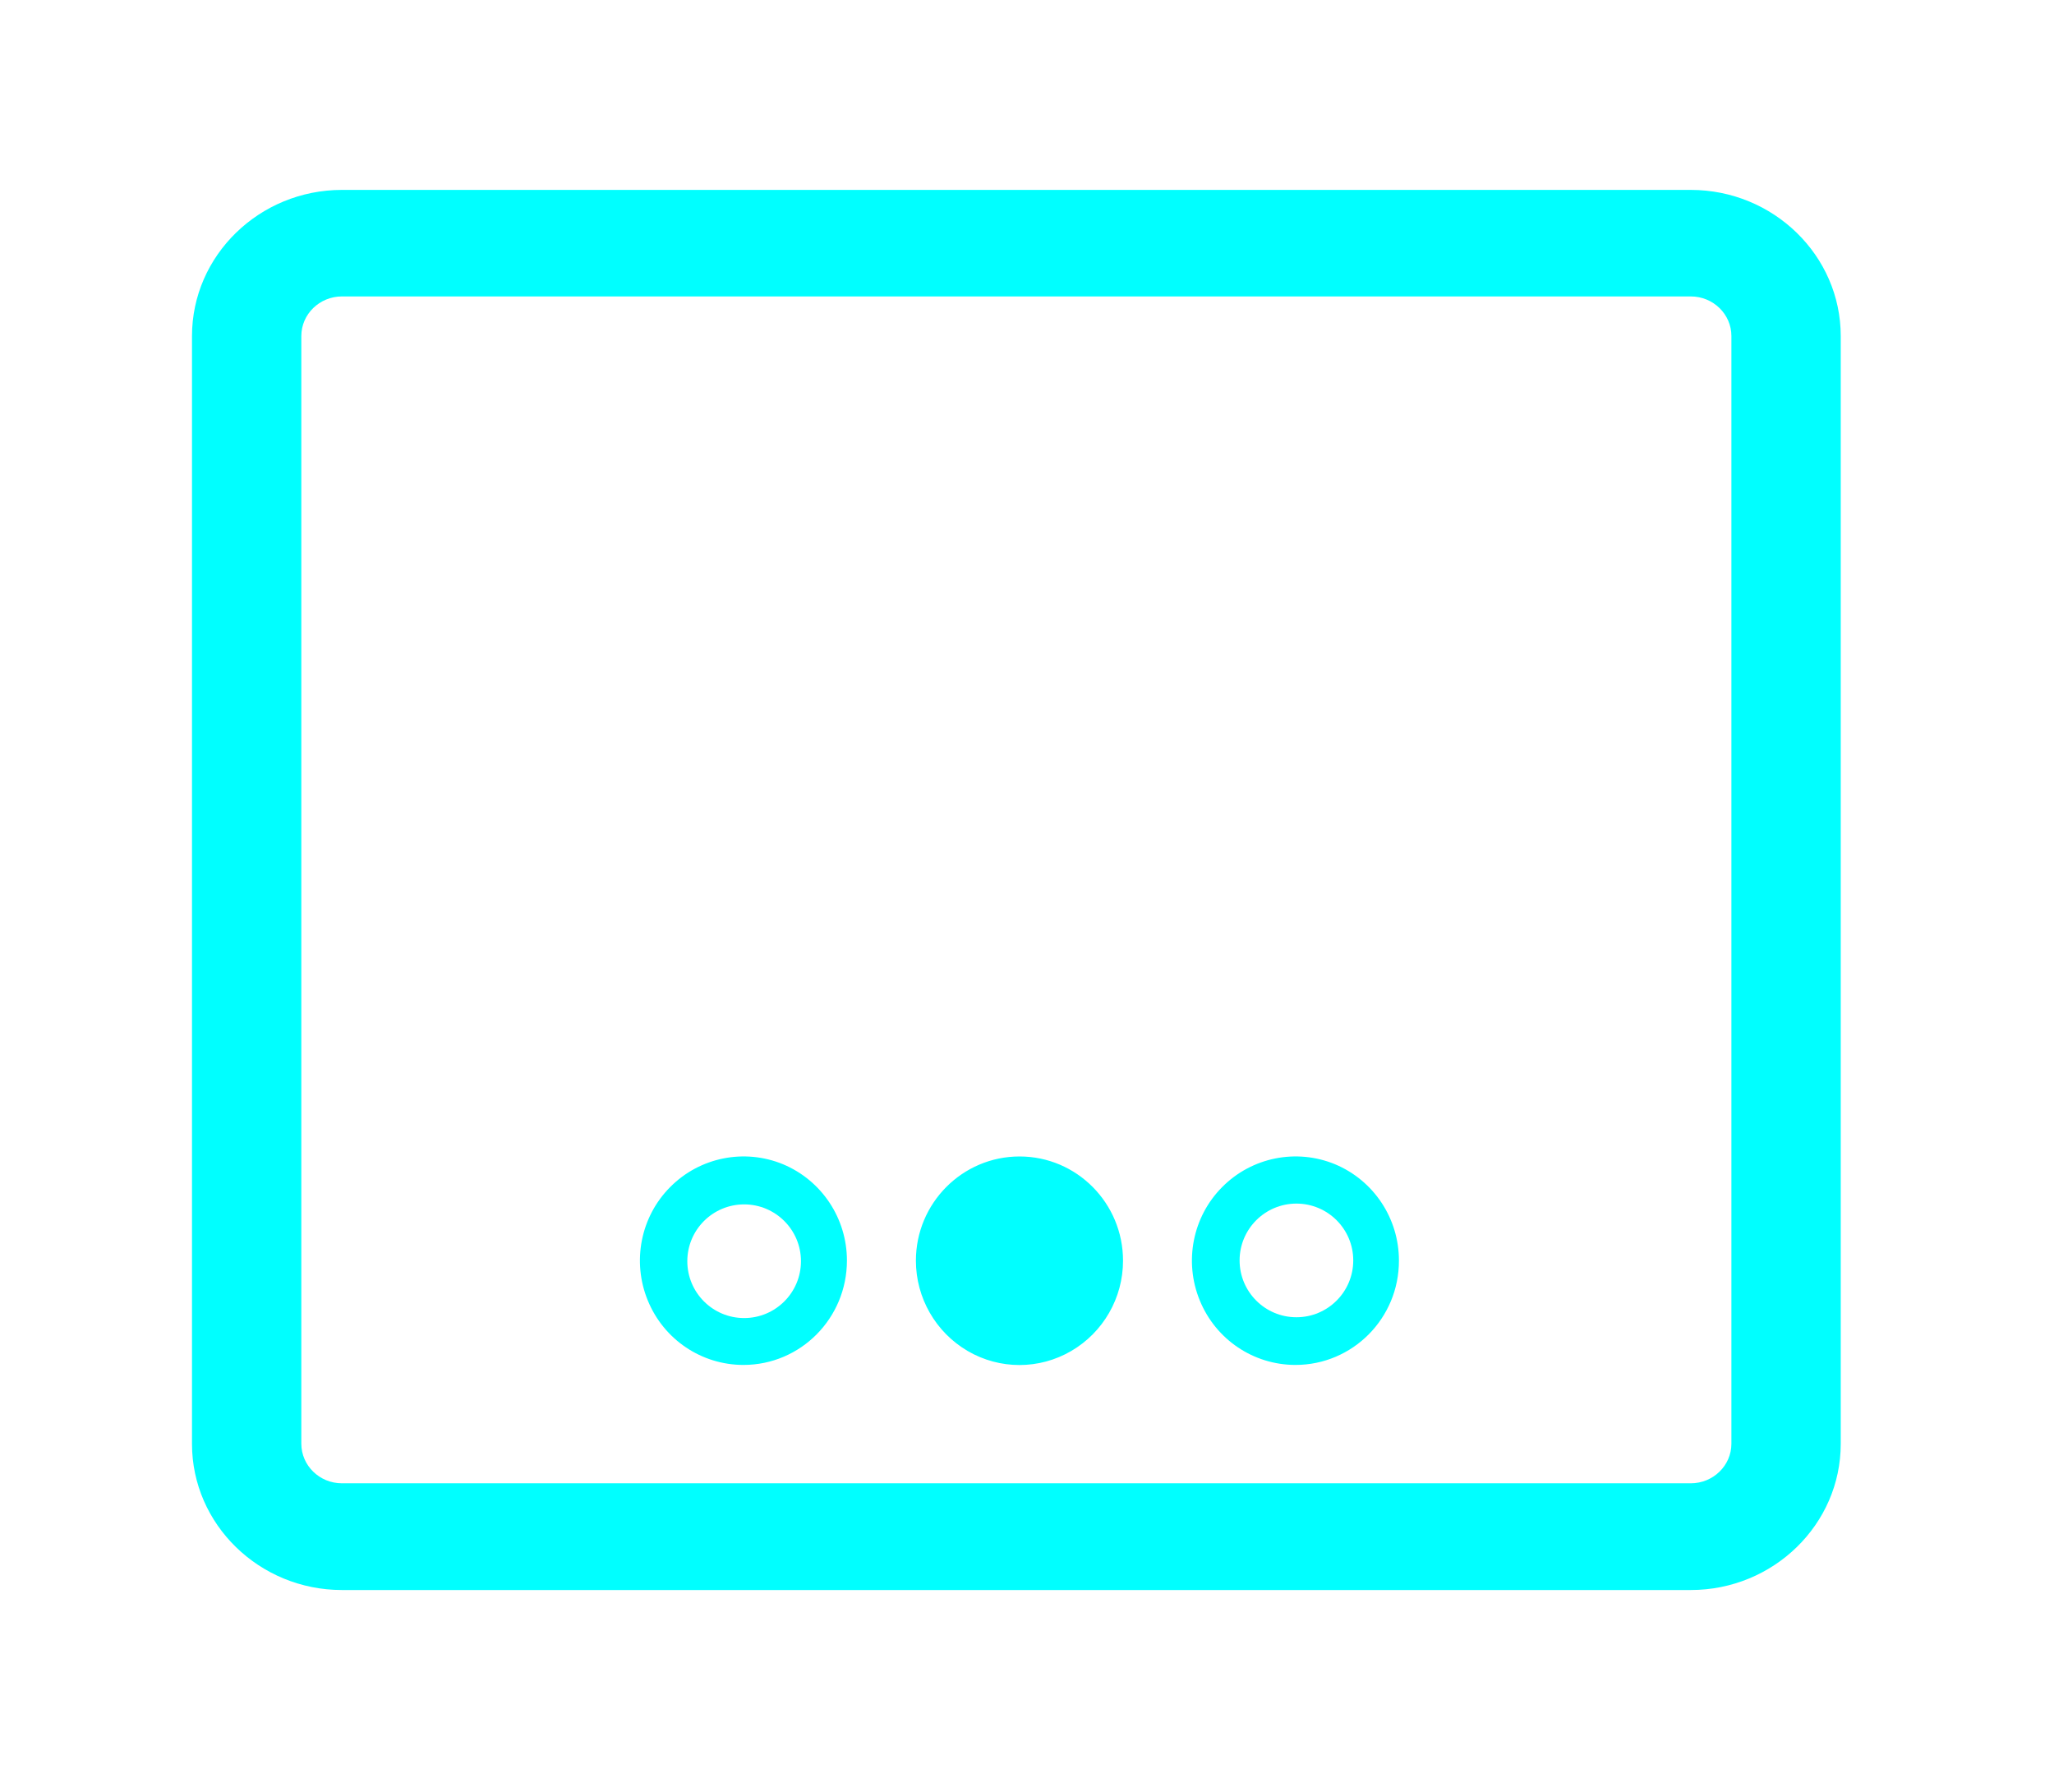
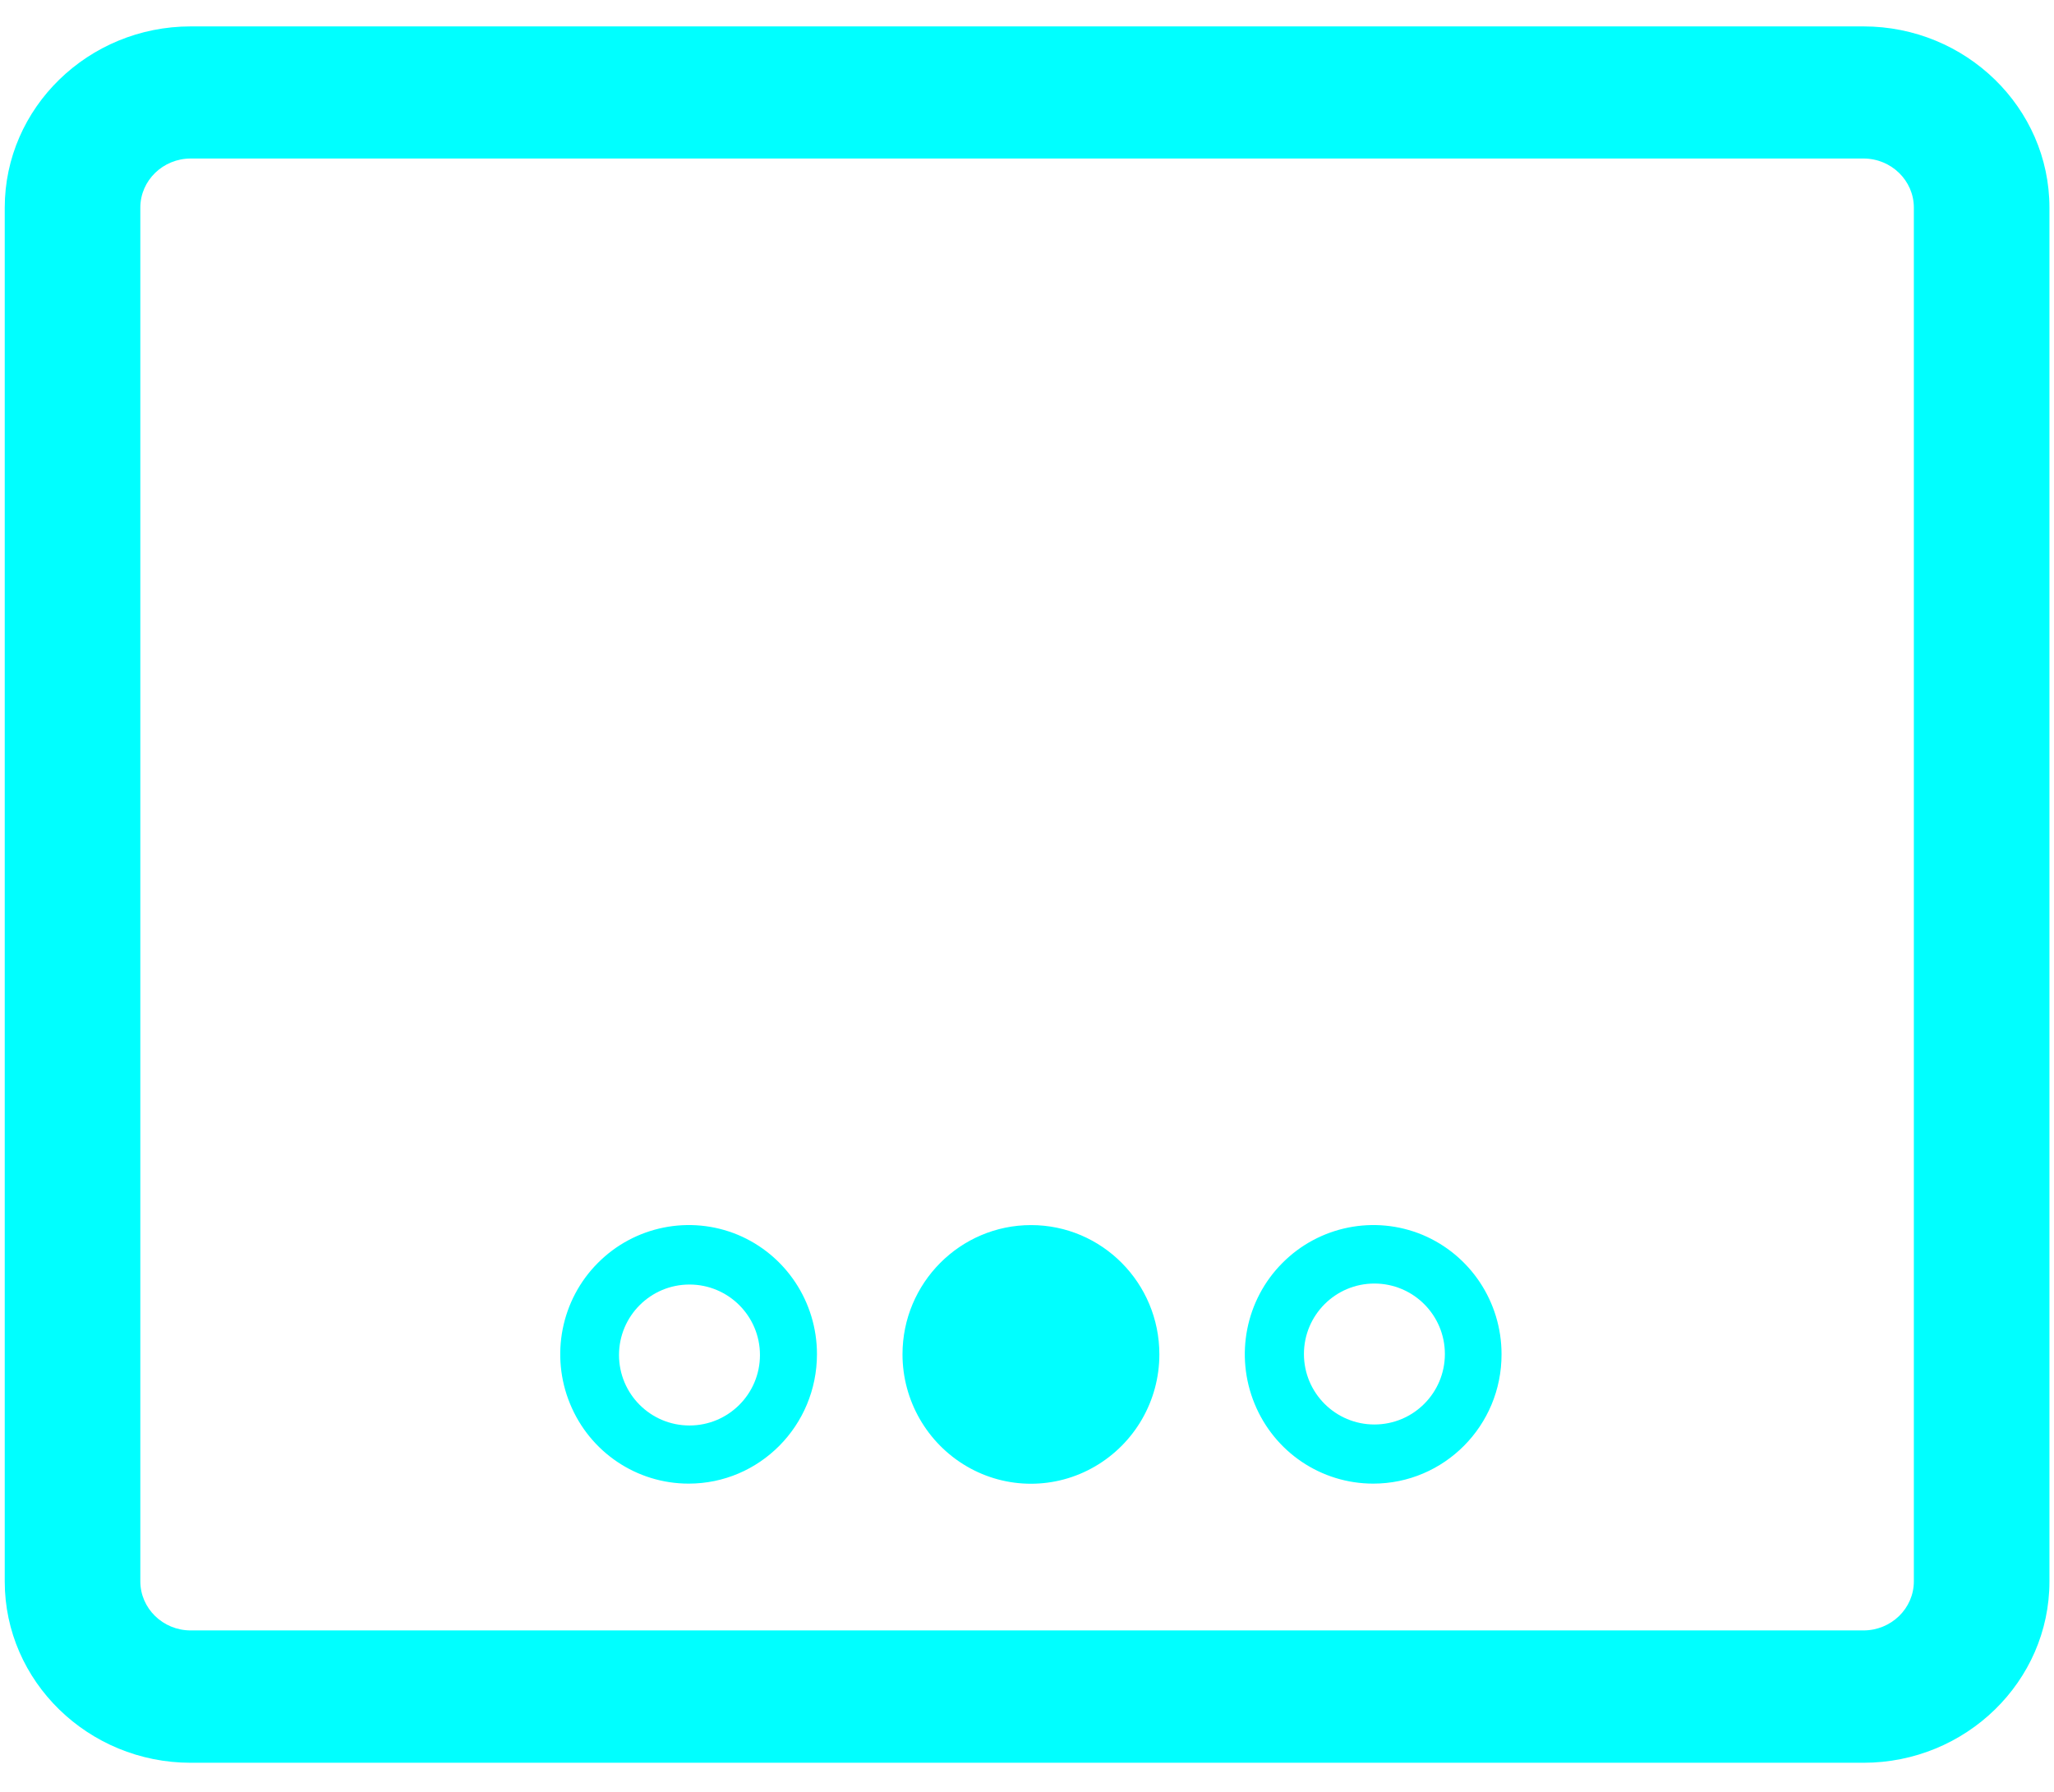
<svg xmlns="http://www.w3.org/2000/svg" t="1606812438614" class="icon" viewBox="0 0 1174 1024" version="1.1" p-id="34046" width="343.945" height="300">
-   <path d="M 966.385 108.538 L 195.457 108.538 C 148.236 108.538 109.738 146.047 109.738 192.055 L 109.738 825.24 C 109.738 871.249 148.236 908.758 195.457 908.758 L 966.385 908.758 C 1013.609 908.758 1052.105 871.249 1052.105 825.24 L 1052.105 192.055 C 1052.105 146.047 1013.609 108.538 966.385 108.538 Z M 989.615 743.317 L 989.615 825.134 C 989.615 837.672 979.145 847.766 966.385 847.766 L 195.457 847.766 C 182.589 847.766 172.227 837.566 172.227 825.134 L 172.227 192.055 C 172.227 179.517 182.698 169.423 195.457 169.423 L 966.385 169.423 C 979.255 169.423 989.615 179.624 989.615 192.055 L 989.615 743.317 Z M 966.385 847.872" p-id="34047" fill="#00ffff" />
-   <path d="M 740.447 780.11 C 716.486 780.11 694.922 765.626 685.774 743.299 C 676.626 721.082 681.637 695.38 698.625 678.39 C 715.507 661.4 740.991 656.281 763.099 665.43 C 785.208 674.688 799.584 696.36 799.584 720.429 C 799.693 753.428 773.12 780.11 740.447 780.11 Z M 424.939 780.11 C 400.98 780.11 379.415 765.626 370.267 743.299 C 361.119 721.082 366.128 695.38 383.118 678.39 C 399.999 661.4 425.483 656.281 447.592 665.43 C 469.7 674.688 484.076 696.36 484.076 720.429 C 484.076 753.428 457.611 780.11 424.939 780.11 Z M 523.5 720.538 C 523.5 741.775 534.828 761.487 553.124 772.16 C 571.421 782.833 593.965 782.833 612.262 772.16 C 630.558 761.487 641.884 741.883 641.884 720.538 C 641.884 687.647 615.419 660.964 582.747 660.964 C 550.075 660.964 523.5 687.647 523.5 720.538 Z" p-id="34048" fill="#00ffff" />
-   <circle style="fill: rgb(255, 255, 255);" cx="740.994" cy="720.379" r="32.479" />
-   <circle style="fill: rgb(255, 255, 255);" cx="425.326" cy="720.836" r="32.479" />
+   <path d="M 1065.089 15.091 L 109.014 15.091 C 50.452 15.091 2.709 61.609 2.709 118.666 L 2.709 903.917 C 2.709 960.975 50.452 1007.492 109.014 1007.492 L 1065.089 1007.492 C 1123.653 1007.492 1171.394 960.975 1171.394 903.917 L 1171.394 118.666 C 1171.394 61.609 1123.653 15.091 1065.089 15.091 Z M 1093.898 802.319 L 1093.898 903.785 C 1093.898 919.334 1080.912 931.852 1065.089 931.852 L 109.014 931.852 C 93.056 931.852 80.205 919.203 80.205 903.785 L 80.205 118.666 C 80.205 103.117 93.19 90.599 109.014 90.599 L 1065.089 90.599 C 1081.049 90.599 1093.898 103.249 1093.898 118.666 L 1093.898 802.319 Z M 1065.089 931.984" p-id="34047" fill="#00ffff" style="" />
+   <path d="M 784.889 847.949 C 755.173 847.949 728.431 829.986 717.085 802.297 C 705.741 774.744 711.955 742.869 733.022 721.799 C 753.959 700.729 785.563 694.38 812.98 705.727 C 840.4 717.208 858.228 744.085 858.228 773.934 C 858.364 814.858 825.408 847.949 784.889 847.949 Z M 393.608 847.949 C 363.896 847.949 337.151 829.986 325.807 802.297 C 314.461 774.744 320.673 742.869 341.744 721.799 C 362.679 700.729 394.283 694.38 421.702 705.727 C 449.119 717.208 466.947 744.085 466.947 773.934 C 466.947 814.858 434.126 847.949 393.608 847.949 Z M 515.84 774.07 C 515.84 800.407 529.888 824.853 552.579 838.089 C 575.269 851.325 603.228 851.325 625.919 838.089 C 648.608 824.853 662.655 800.54 662.655 774.07 C 662.655 733.279 629.834 700.188 589.316 700.188 C 548.797 700.188 515.84 733.279 515.84 774.07 Z" p-id="34048" fill="#00ffff" style="" />
+   <circle style="fill: rgb(255, 255, 255);" cx="785.567" cy="773.872" r="40.279" />
+   <circle style="fill: rgb(255, 255, 255);" cx="394.088" cy="774.439" r="40.279" />
</svg>
